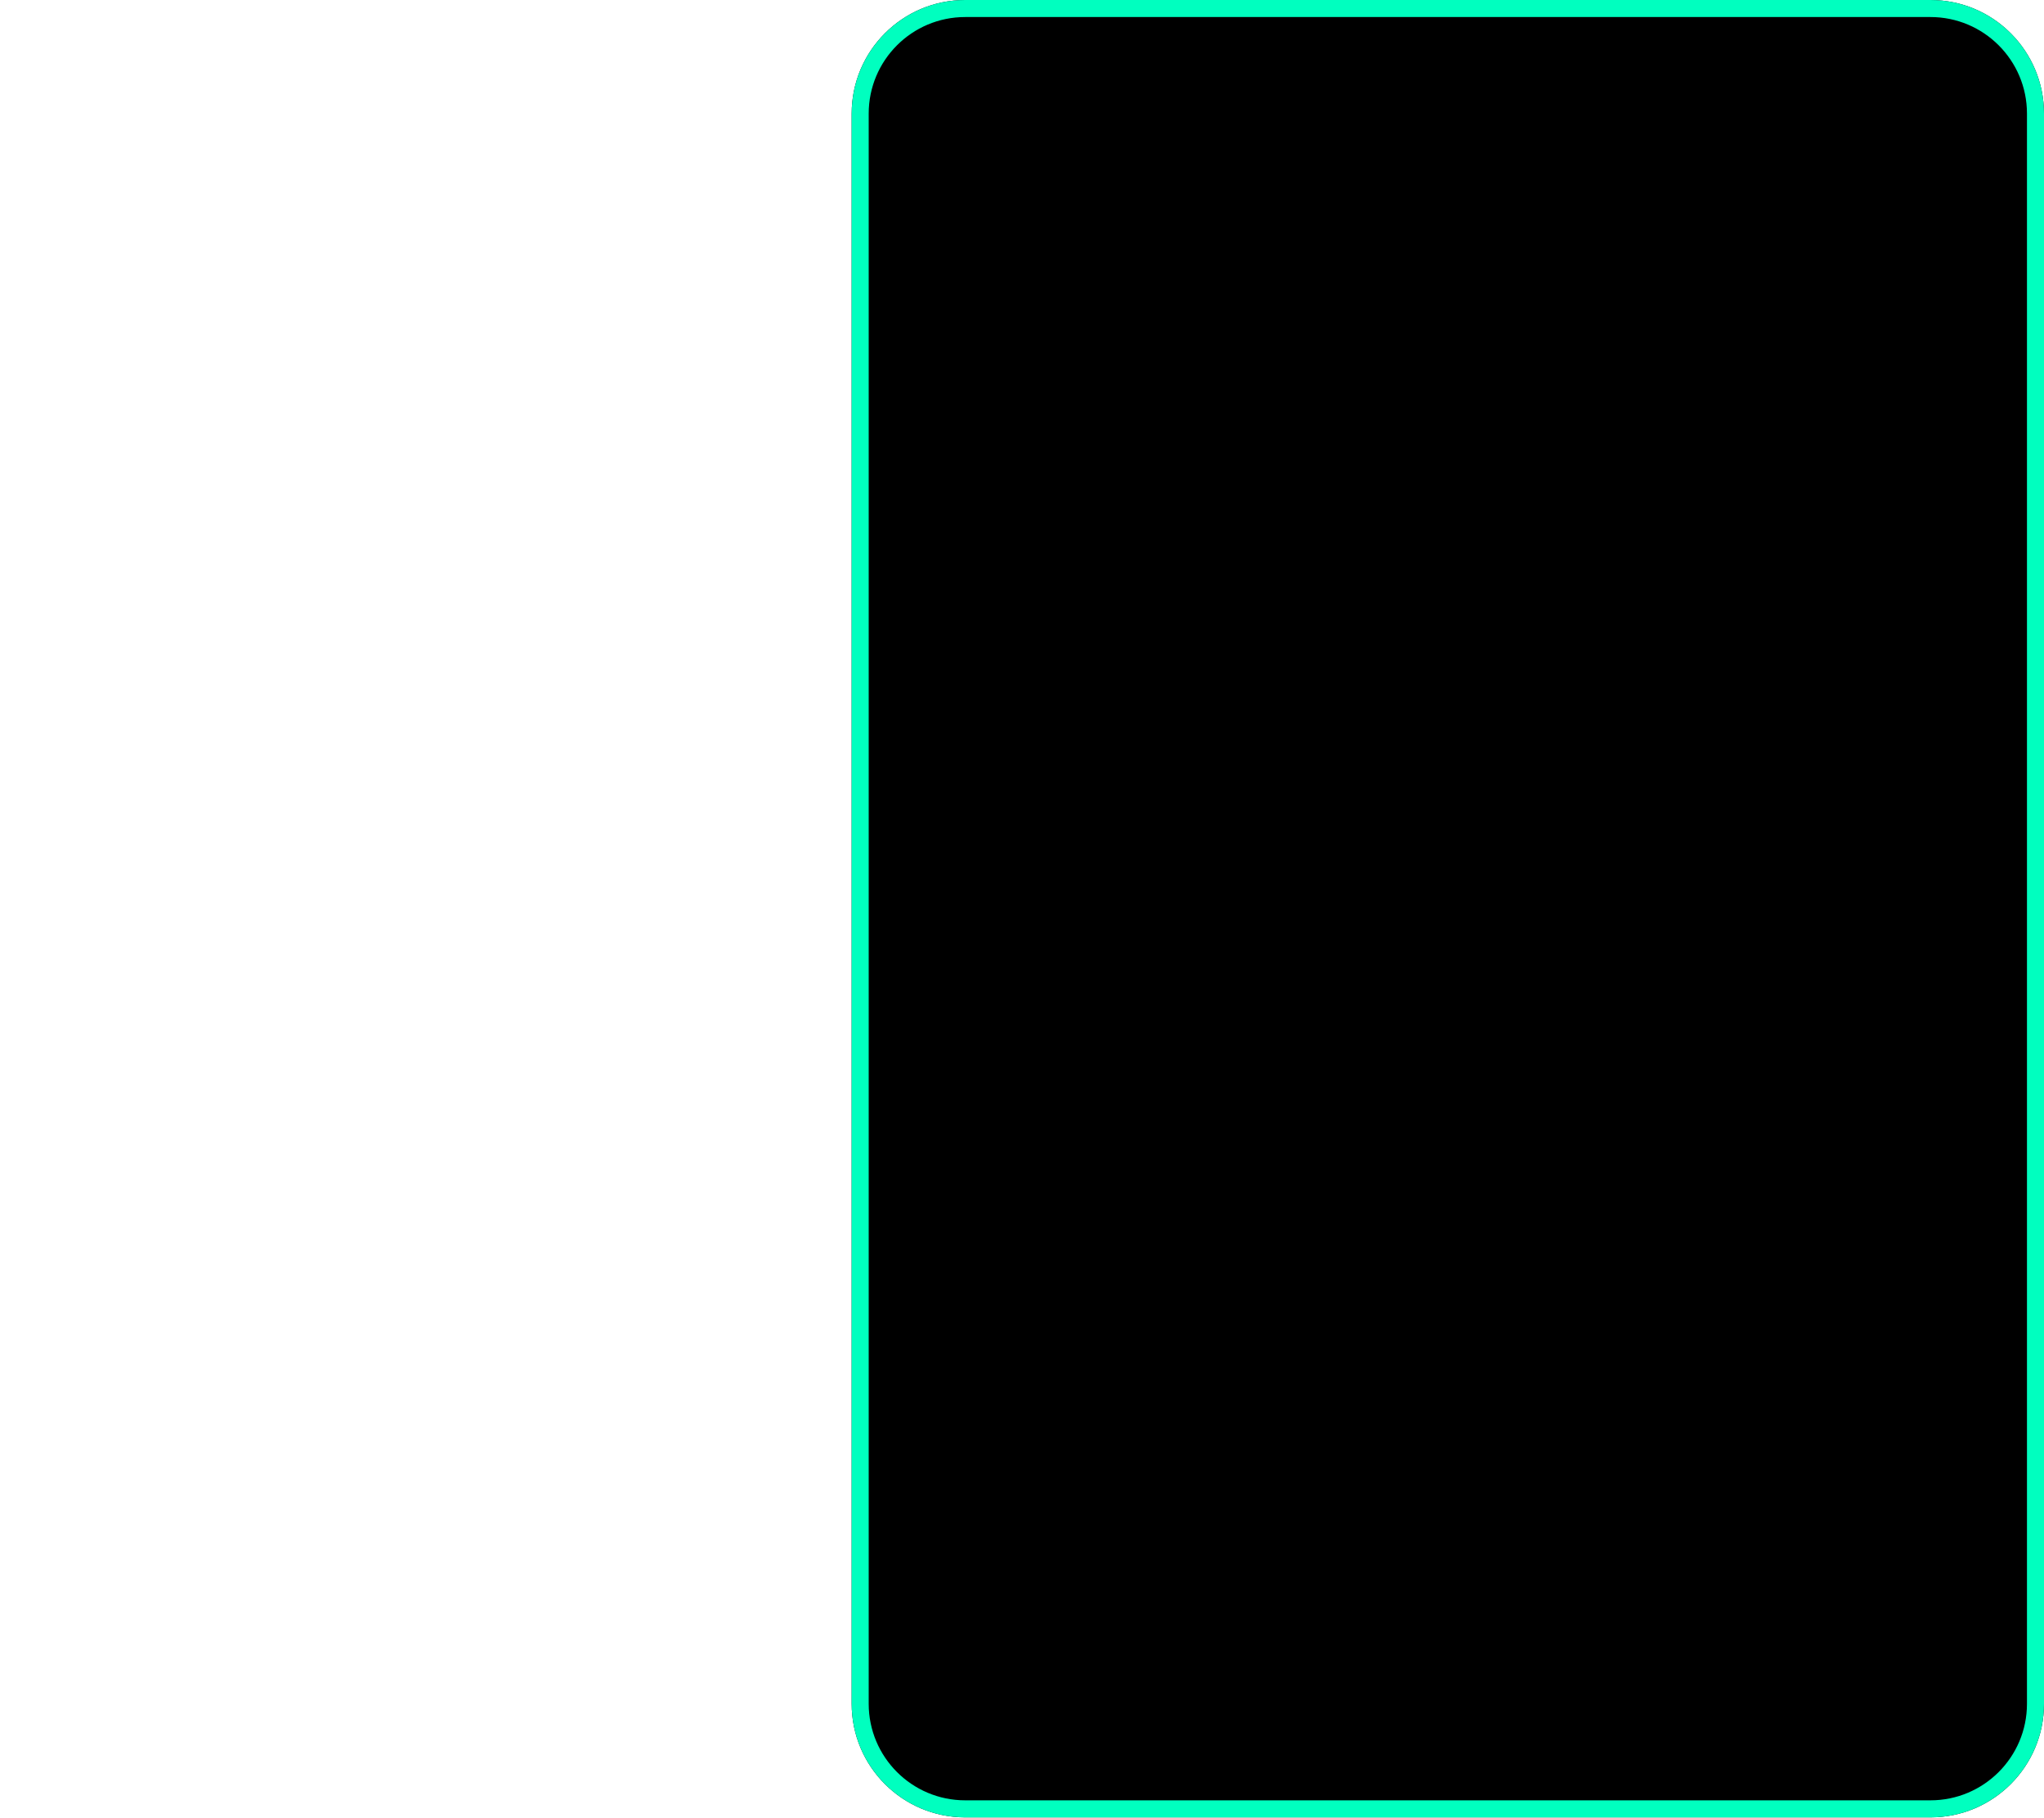
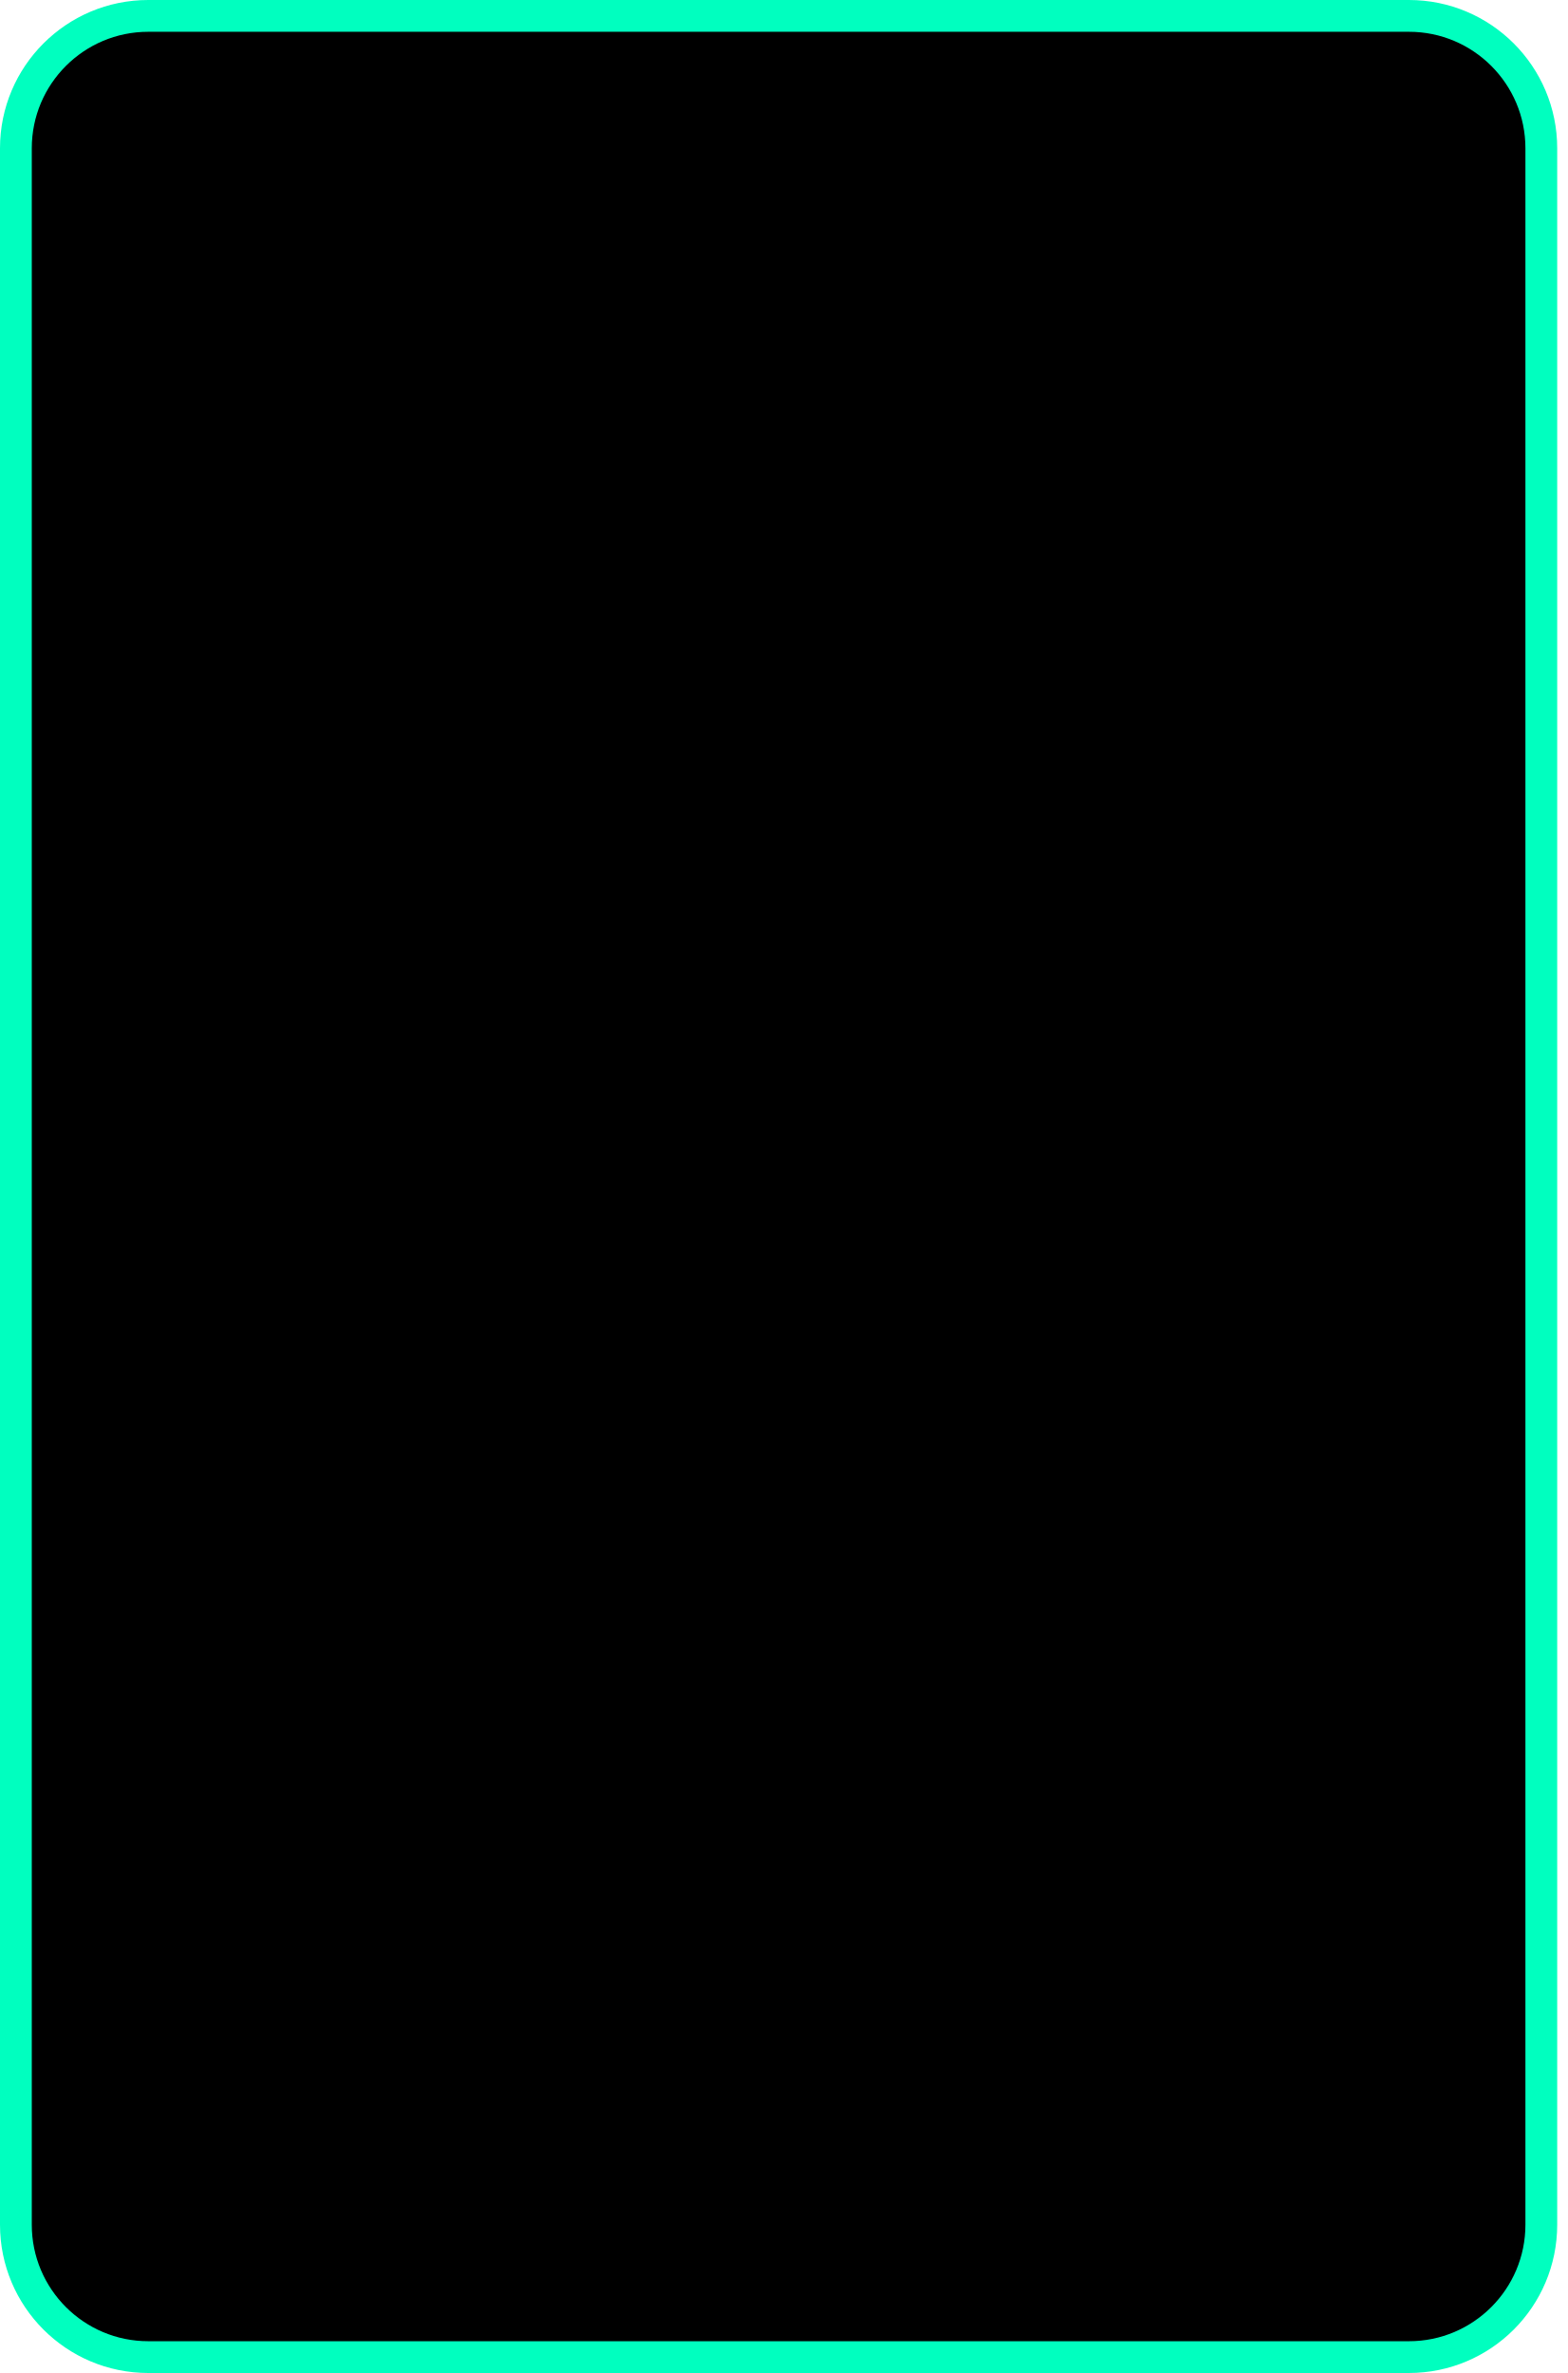
- <svg xmlns="http://www.w3.org/2000/svg" width="180" height="160" viewBox="0 0 180 160" fill="none">
-   <path d="M75 10C75 4.477 79.477 0 85 0H170C175.523 0 180 4.477 180 10V150C180 155.523 175.523 160 170 160H85C79.477 160 75 155.523 75 150V10Z" fill="black" />
-   <path fill-rule="evenodd" clip-rule="evenodd" d="M170 1.5H85C80.306 1.5 76.5 5.306 76.5 10V150C76.5 154.694 80.306 158.5 85 158.5H170C174.694 158.5 178.5 154.694 178.5 150V10C178.5 5.306 174.694 1.5 170 1.5ZM85 0C79.477 0 75 4.477 75 10V150C75 155.523 79.477 160 85 160H170C175.523 160 180 155.523 180 150V10C180 4.477 175.523 0 170 0H85Z" fill="#00FFBF" />
+ <svg xmlns="http://www.w3.org/2000/svg" width="74" height="112" viewBox="0 0 74 112" fill="none">
+   <rect x="0.75" y="0.75" width="72" height="110.5" rx="6.25" fill="black" stroke="#00FFBF" stroke-width="1.5" />
</svg>
